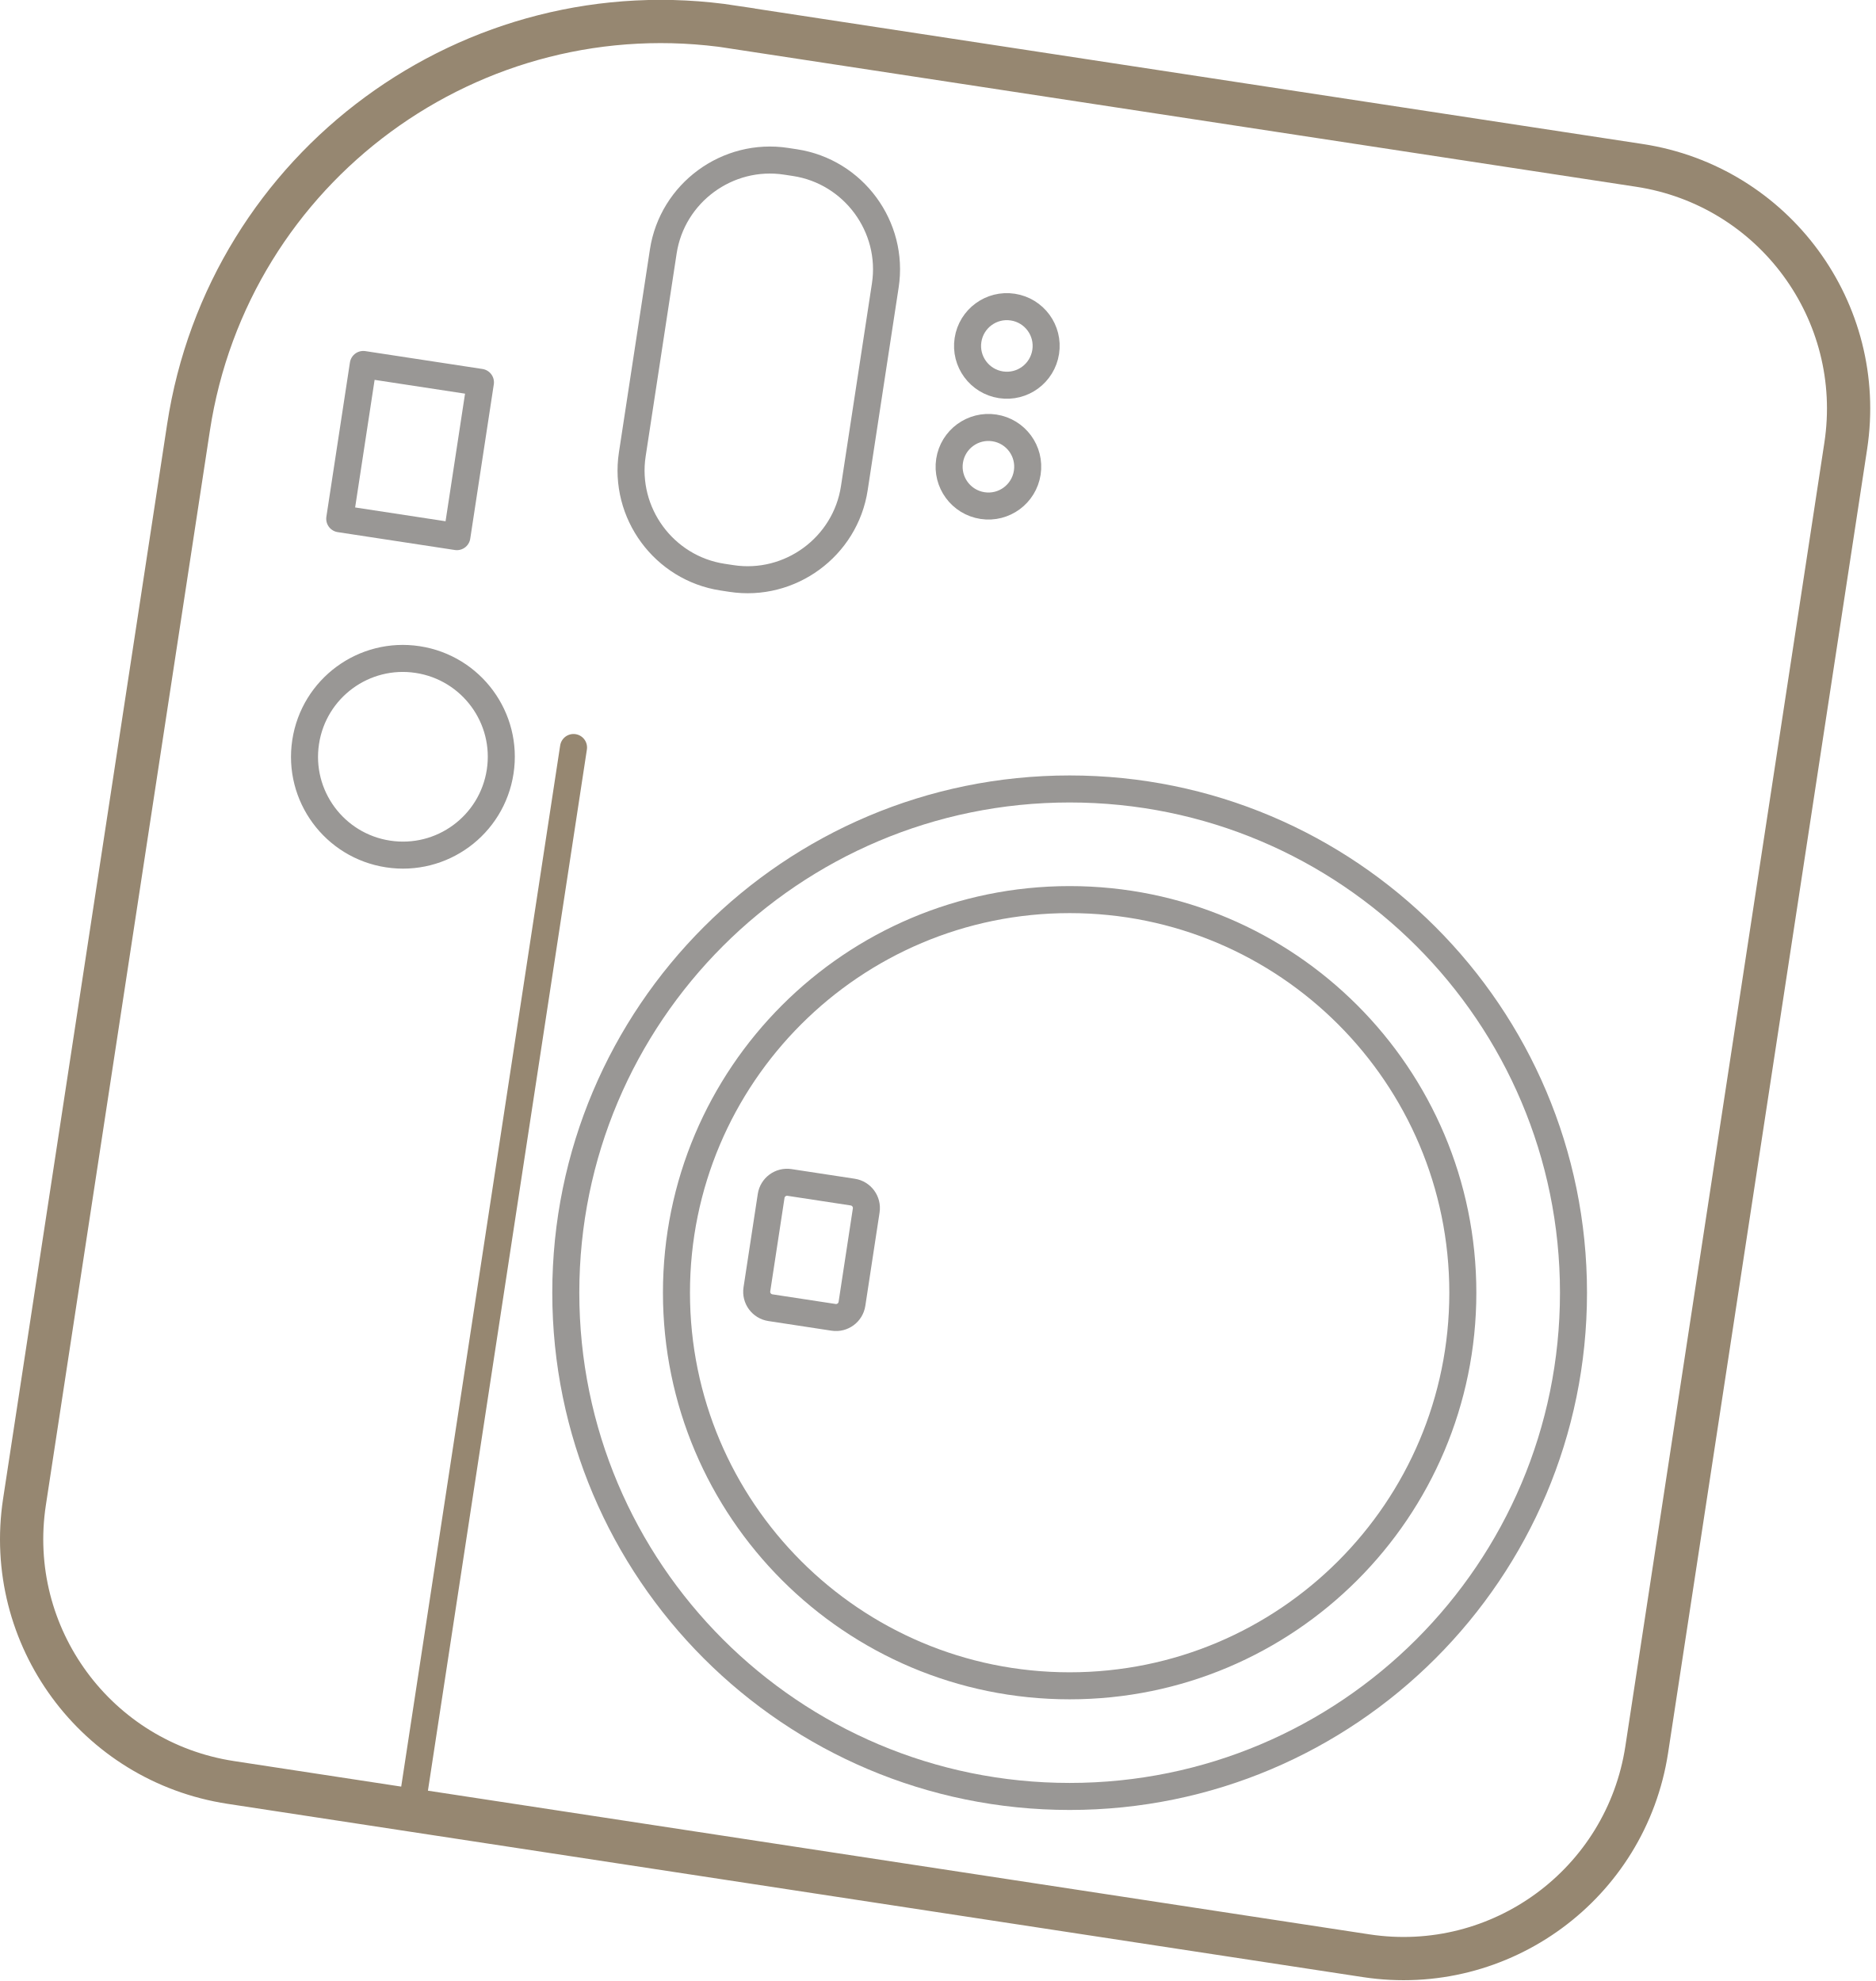
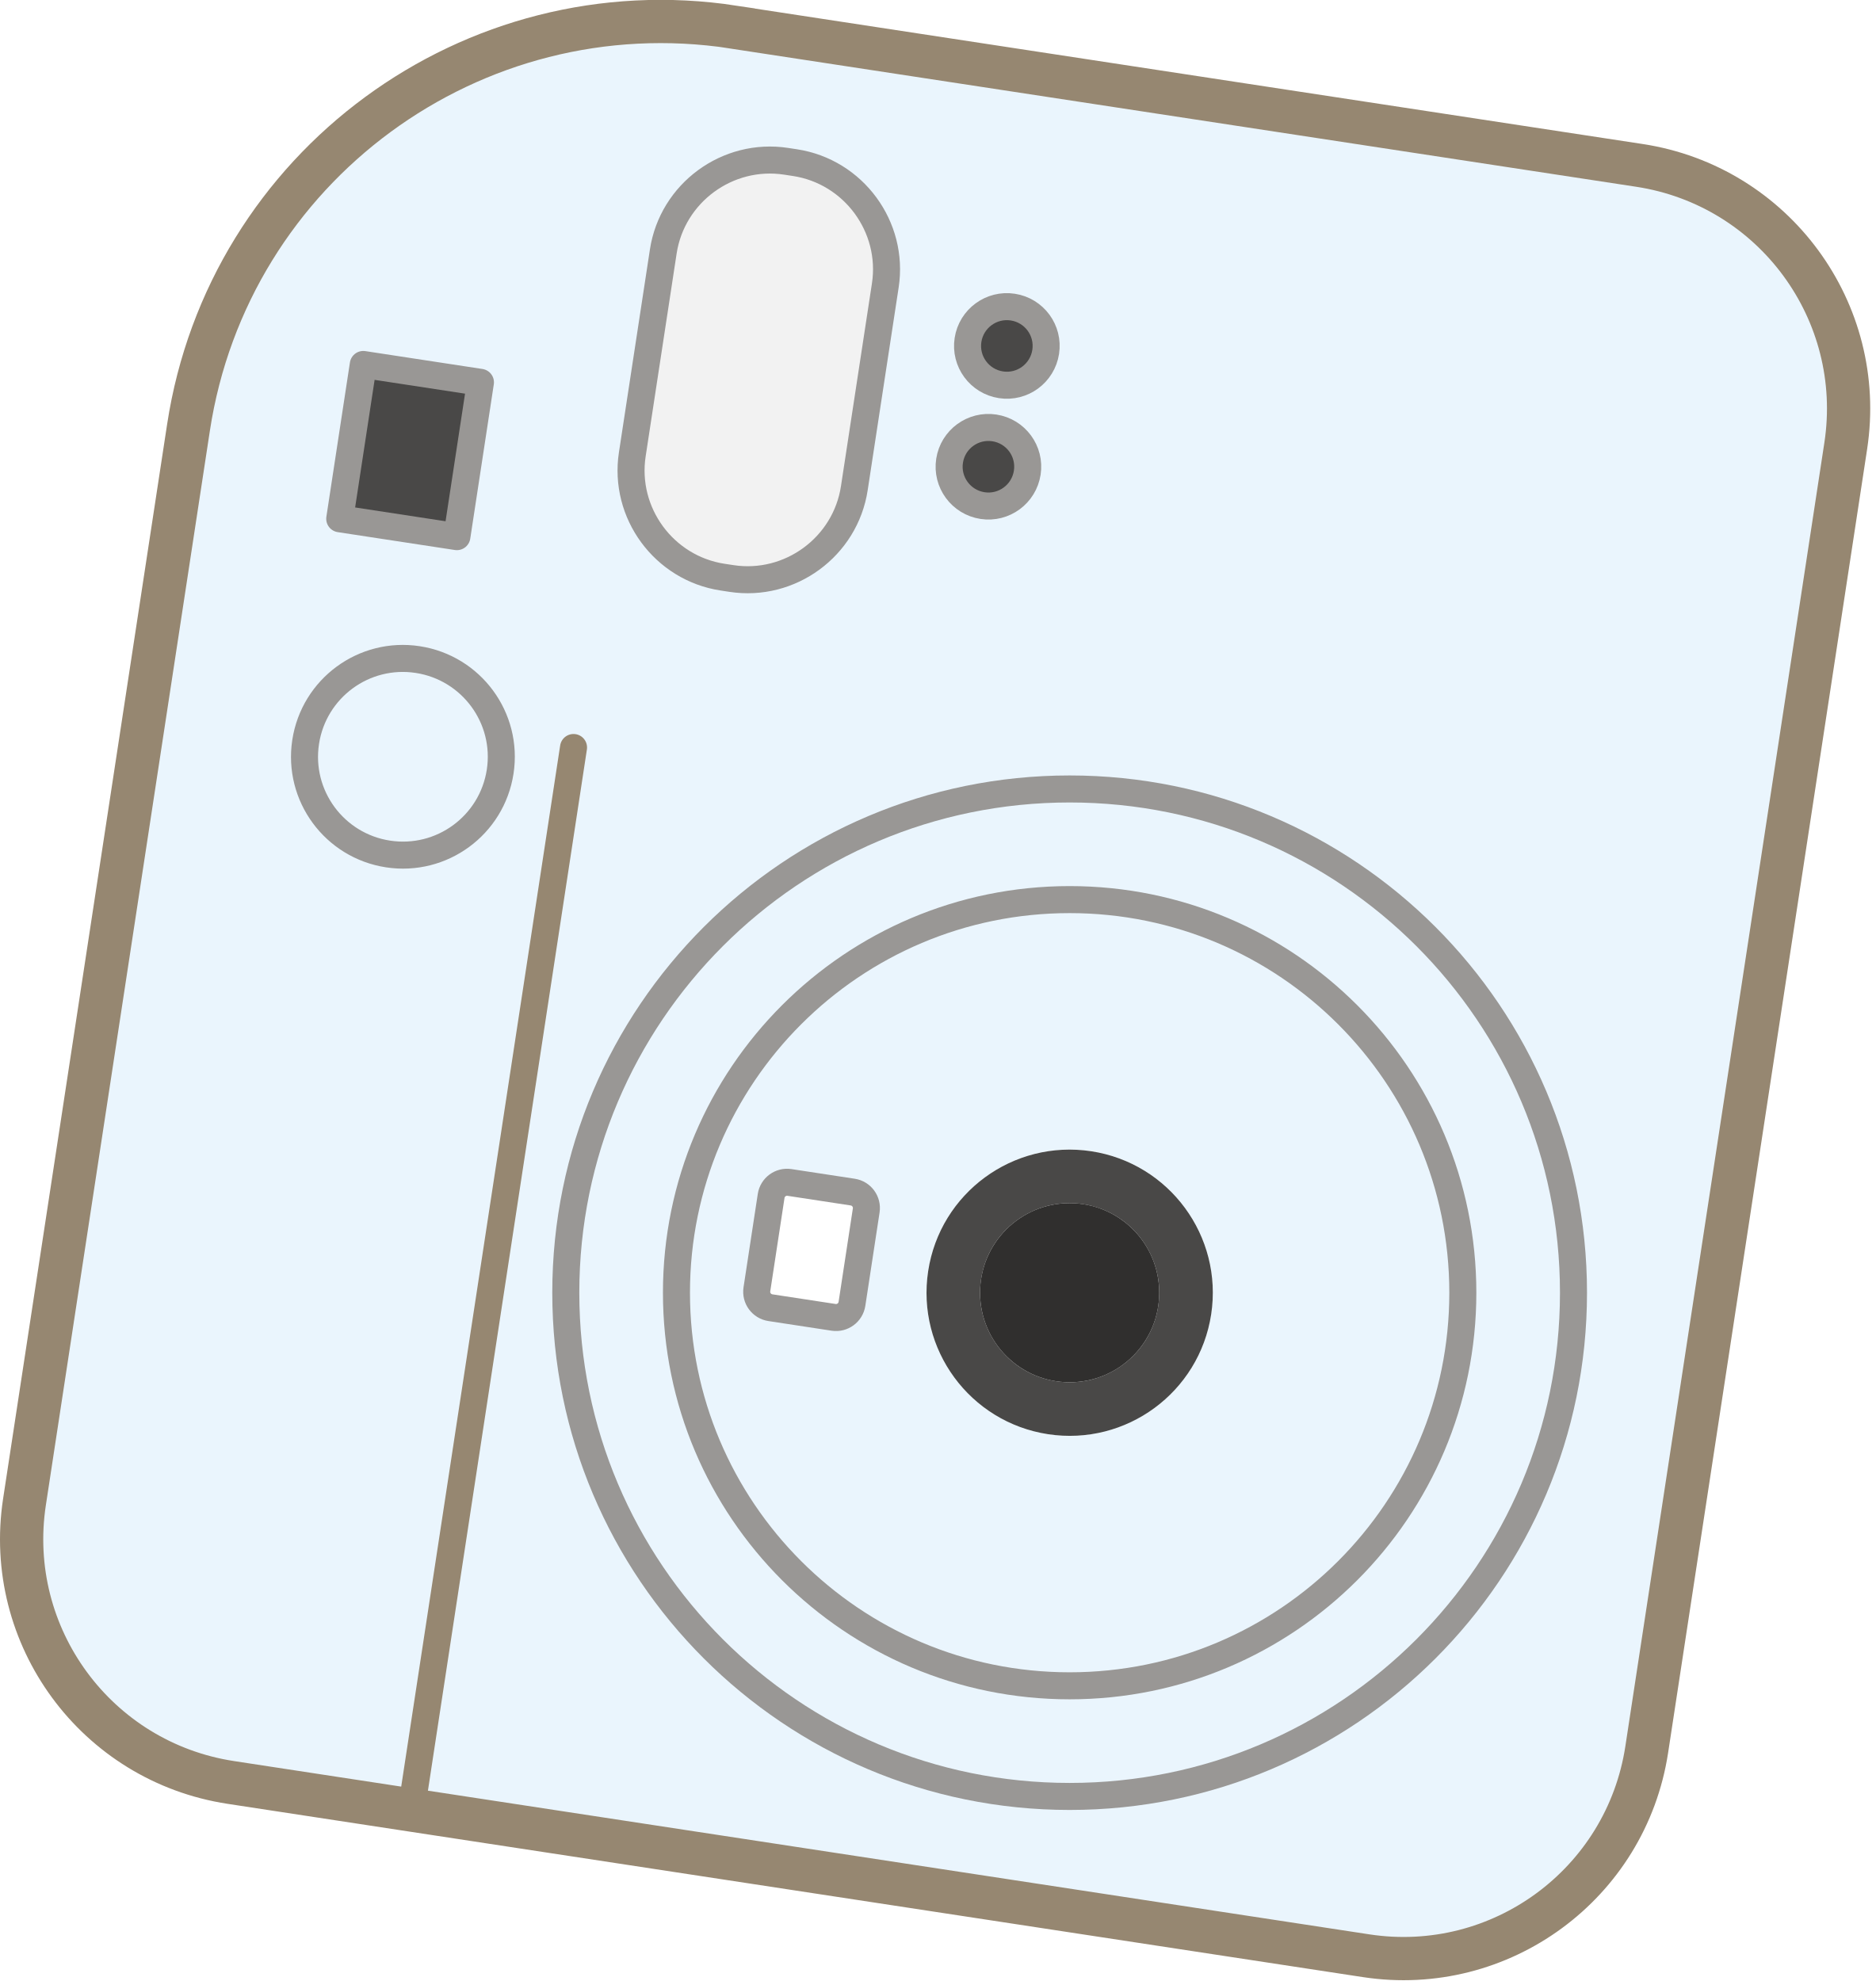
<svg xmlns="http://www.w3.org/2000/svg" width="319" height="337" viewBox="0 0 319 337" fill="none">
+   <path d="M69.953 307.931L39.252 303.241C16.375 299.747 0.671 278.388 4.165 255.512L32.061 72.739C38.838 28.338 80.325 -2.161 124.726 4.616L278.838 28.136C301.715 31.63 317.419 52.998 313.925 75.865L280.079 297.614C276.585 320.491 255.226 336.195 232.35 332.701L69.953 307.912V307.931ZM266.646 232.838C273.79 186.055 241.646 142.334 194.863 135.19C148.071 128.045 104.359 160.19 97.215 206.973C90.071 253.765 122.206 297.476 168.998 304.621C215.781 311.765 259.502 279.629 266.646 232.838ZM177.853 59.858C178.414 56.207 175.903 52.805 172.262 52.244C168.621 51.684 165.201 54.184 164.64 57.835C164.079 61.485 166.589 64.896 170.239 65.457C173.89 66.018 177.292 63.508 177.853 59.858ZM174.717 80.408C175.278 76.757 172.768 73.355 169.127 72.794C165.486 72.234 162.065 74.735 161.505 78.385C160.944 82.035 163.454 85.446 167.104 86.007C170.754 86.568 174.156 84.058 174.717 80.408ZM145.303 83.056L150.572 48.557C152.089 38.59 145.175 29.184 135.208 27.667L133.7 27.437C123.733 25.92 114.326 32.825 112.809 42.792L107.541 77.291C106.024 87.258 112.929 96.664 122.896 98.181L124.404 98.411C134.371 99.928 143.777 93.023 145.303 83.056ZM85.069 131.264C86.466 122.124 80.186 113.591 71.047 112.203C61.907 110.805 53.375 117.085 51.986 126.216C50.589 135.355 56.869 143.888 65.999 145.276C75.129 146.665 83.68 140.394 85.069 131.264ZM77.704 91.285L81.713 65.034L61.788 61.991L57.779 88.242L77.704 91.285Z" fill="#EAF5FD" />
+   <path d="M194.863 135.19C241.646 142.334 273.79 186.055 266.646 232.838C259.502 279.629 215.781 311.765 168.998 304.621C122.206 297.476 90.071 253.765 97.215 206.973C104.359 160.19 148.071 128.045 194.863 135.19ZM248.036 229.996C253.608 193.484 228.525 159.372 192.022 153.8C155.51 148.228 121.397 173.311 115.825 209.814C110.253 246.326 135.336 280.438 171.839 286.01C208.352 291.582 242.464 266.499 248.036 229.996Z" fill="#EAF5FD" />
+   <path d="M192.022 153.8C228.534 159.372 253.608 193.484 248.036 229.996C242.464 266.508 208.351 291.582 171.839 286.01C135.327 280.438 110.253 246.326 115.825 209.814C121.397 173.302 155.509 148.228 192.022 153.8ZM205.998 223.578C208.03 210.292 198.89 197.87 185.604 195.838C172.308 193.806 159.895 202.945 157.863 216.232C155.831 229.518 164.962 241.94 178.257 243.972C191.543 246.004 203.966 236.874 205.998 223.578ZM144.908 221.804L147.335 205.925C147.565 204.426 146.535 203.028 145.037 202.798L134.288 201.162C132.789 200.932 131.392 201.962 131.162 203.46L128.734 219.34C128.505 220.838 129.534 222.236 131.033 222.466L141.782 224.103C143.28 224.332 144.678 223.303 144.908 221.804Z" fill="#EAF5FD" />
+   <path d="M185.604 195.847C198.89 197.879 208.02 210.301 205.998 223.588C203.966 236.883 191.543 246.004 178.257 243.981C164.962 241.949 155.84 229.537 157.863 216.241C159.886 202.945 172.308 193.824 185.604 195.847ZM196.987 222.208C198.256 213.887 192.546 206.118 184.224 204.849C175.903 203.58 168.134 209.29 166.865 217.611C165.596 225.932 171.306 233.702 179.627 234.971C187.948 236.24 195.718 230.53 196.987 222.208Z" fill="#494847" />
+   <path d="M181.926 235.145C190.34 235.145 197.162 228.324 197.162 219.91C197.162 211.495 190.34 204.674 181.926 204.674C173.511 204.674 166.69 211.495 166.69 219.91C166.69 228.324 173.511 235.145 181.926 235.145Z" fill="#302F2E" />
+   <path d="M172.253 52.244C175.903 52.805 178.404 56.207 177.844 59.858C177.283 63.508 173.881 66.018 170.23 65.457C166.58 64.896 164.07 61.485 164.631 57.835C165.192 54.184 168.603 51.683 172.253 52.244Z" fill="#494847" />
+   <path d="M169.118 72.794C172.768 73.355 175.269 76.757 174.708 80.408C174.147 84.058 170.745 86.568 167.095 86.007C163.444 85.446 160.934 82.035 161.495 78.385C162.056 74.734 165.467 72.234 169.118 72.794Z" fill="#494847" />
+   <path d="M150.572 48.557L145.303 83.056C143.786 93.023 134.371 99.937 124.404 98.411L122.896 98.181C112.929 96.664 106.014 87.258 107.541 77.291L112.809 42.792C114.326 32.825 123.733 25.911 133.7 27.437L135.208 27.667C145.175 29.184 152.098 38.59 150.572 48.557Z" fill="#F2F2F2" />
+   <path d="M71.047 112.194C80.186 113.591 86.466 122.124 85.069 131.254C83.671 140.394 75.139 146.665 65.999 145.267C56.859 143.87 50.589 135.337 51.986 126.206C53.384 117.067 61.917 110.796 71.047 112.194Z" fill="#EAF5FD" />
+   <path d="M61.789 62.001L57.783 88.251L77.707 91.292L81.713 65.042L61.789 62.001Z" fill="#494847" />
  <path d="M181.926 305.604C229.254 305.604 267.62 267.238 267.62 219.91C267.62 172.582 229.254 134.215 181.926 134.215C134.598 134.215 96.231 172.582 96.231 219.91C96.231 267.238 134.598 305.604 181.926 305.604Z" stroke="#999795" stroke-width="4.597" stroke-miterlimit="10" />
  <path d="M181.926 286.783C218.859 286.783 248.799 256.843 248.799 219.91C248.799 182.977 218.859 153.037 181.926 153.037C144.993 153.037 115.053 182.977 115.053 219.91C115.053 256.843 144.993 286.783 181.926 286.783Z" stroke="#999795" stroke-width="4.597" stroke-miterlimit="10" />
  <path d="M61.789 62.001L57.783 88.251L77.707 91.292L81.713 65.042L61.789 62.001Z" stroke="#999795" stroke-width="4.597" stroke-linecap="round" stroke-linejoin="round" />
  <path d="M131.157 203.449L128.732 219.337C128.504 220.833 129.532 222.231 131.028 222.459L141.78 224.101C143.276 224.329 144.674 223.301 144.902 221.805L147.327 205.917C147.556 204.421 146.528 203.023 145.032 202.795L134.279 201.154C132.783 200.926 131.386 201.953 131.157 203.449Z" stroke="#999795" stroke-width="4.597" stroke-linecap="round" stroke-linejoin="round" />
  <path d="M124.404 98.411L122.896 98.181C112.929 96.664 106.014 87.258 107.541 77.291L112.809 42.792C114.326 32.825 123.733 25.911 133.7 27.437L135.208 27.667C145.175 29.184 152.098 38.59 150.572 48.557L145.303 83.056C143.786 93.023 134.371 99.937 124.404 98.411Z" stroke="#999795" stroke-width="4.597" stroke-linecap="round" stroke-linejoin="round" />
  <path d="M85.069 131.264C83.671 140.403 75.139 146.674 65.999 145.276C56.859 143.879 50.589 135.346 51.986 126.216C53.384 117.076 61.917 110.805 71.047 112.203C80.186 113.601 86.466 122.133 85.069 131.264Z" stroke="#999795" stroke-width="4.597" stroke-linecap="round" stroke-linejoin="round" />
  <path d="M174.717 80.408C174.156 84.058 170.754 86.568 167.104 86.007C163.454 85.446 160.944 82.035 161.505 78.385C162.065 74.734 165.477 72.234 169.127 72.794C172.777 73.355 175.278 76.757 174.717 80.408Z" stroke="#999795" stroke-width="4.597" stroke-linecap="round" stroke-linejoin="round" />
  <path d="M177.853 59.858C177.292 63.508 173.89 66.018 170.24 65.457C166.589 64.896 164.079 61.485 164.64 57.835C165.201 54.184 168.612 51.683 172.262 52.244C175.913 52.805 178.414 56.207 177.853 59.858Z" stroke="#999795" stroke-width="4.597" stroke-linecap="round" stroke-linejoin="round" />
  <path d="M97.546 127.163L69.953 307.931" stroke="#968771" stroke-width="4.597" stroke-miterlimit="10" stroke-linecap="round" />
  <path d="M124.726 4.616L278.838 28.136C301.715 31.63 317.419 52.998 313.925 75.865L280.079 297.614C276.585 320.491 255.226 336.195 232.35 332.701L69.953 307.912L39.252 303.223C16.375 299.729 0.671 278.37 4.165 255.493L32.061 72.721C38.838 28.32 80.325 -2.179 124.726 4.597V4.616Z" stroke="#968771" stroke-width="7.356" stroke-miterlimit="10" />
</svg>
